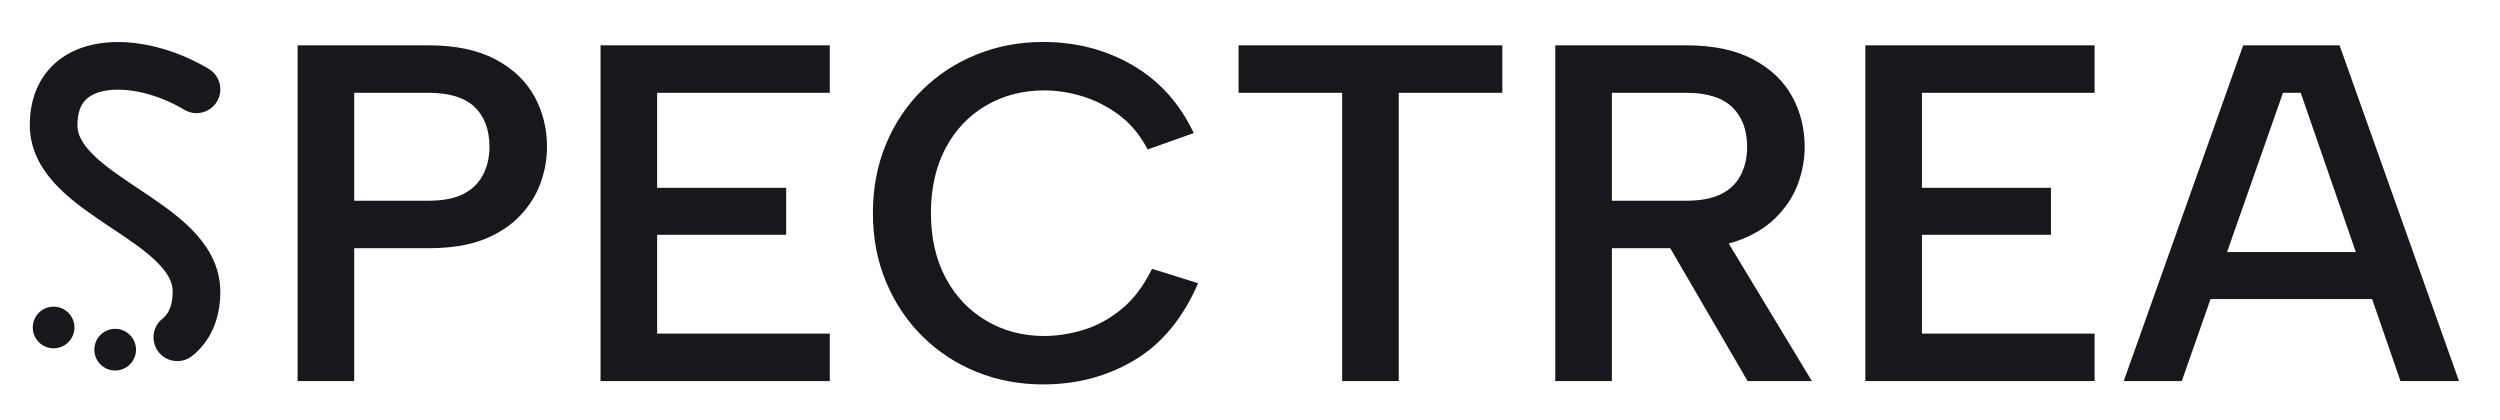
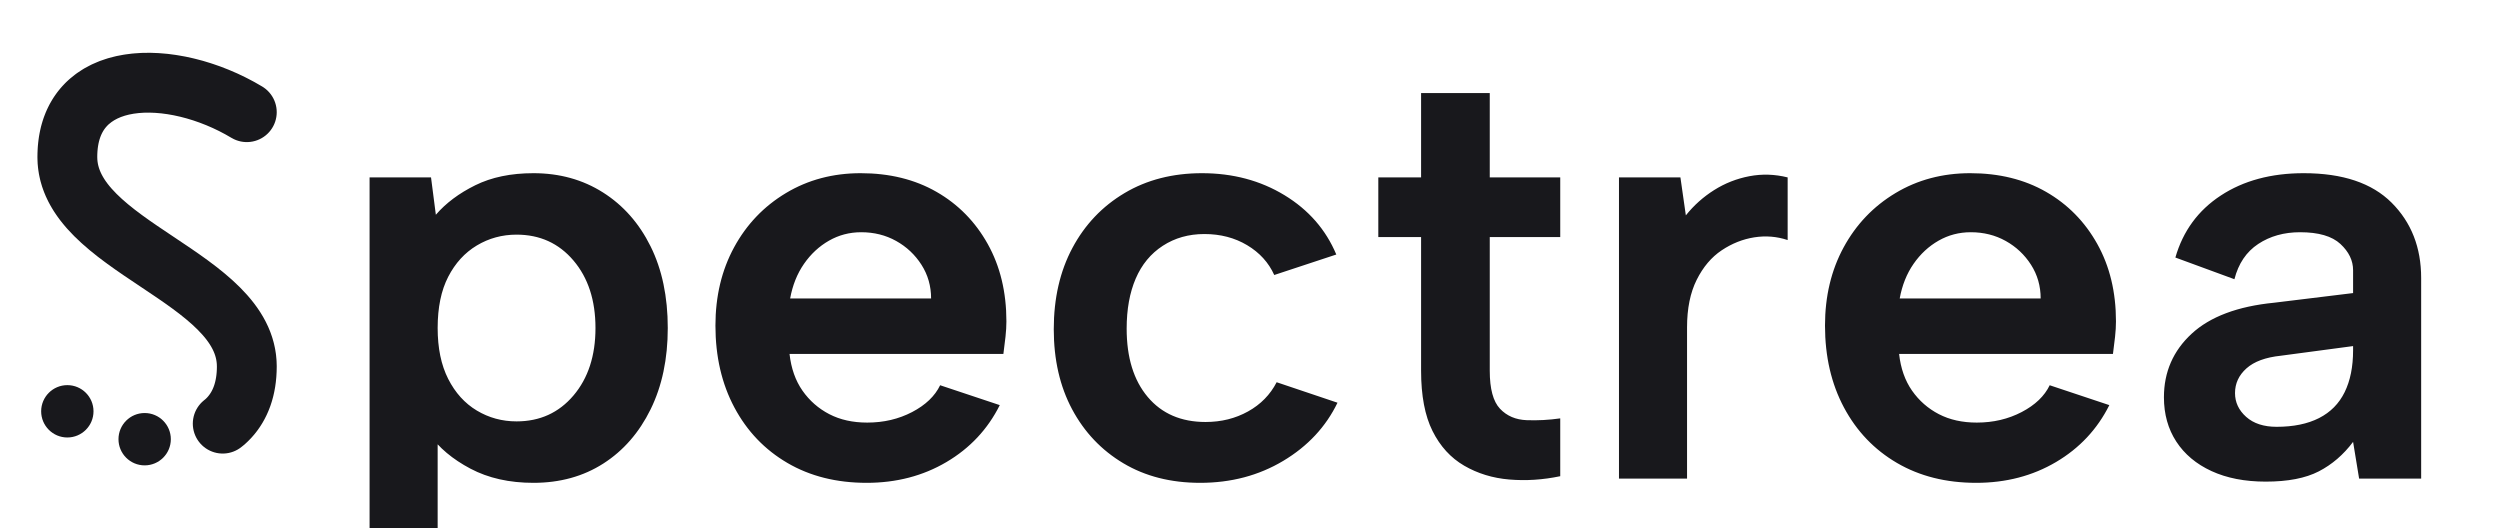
- <svg xmlns="http://www.w3.org/2000/svg" width="417" height="70" viewBox="0 0 417 70">
+ <svg xmlns="http://www.w3.org/2000/svg" width="332" height="70" viewBox="0 0 332 70">
  <g transform="translate(-10.92 2.98) scale(0.9931034)">
    <circle cx="44.00" cy="12.00" r="3.5" fill="#18181C" />
    <circle cx="33.65" cy="8.26" r="3.5" fill="#18181C" />
    <circle cx="23.10" cy="10.43" r="3.5" fill="#18181C" />
    <circle cx="20.38" cy="20.57" r="3.5" fill="#18181C" />
    <circle cx="27.46" cy="28.87" r="3.5" fill="#18181C" />
    <circle cx="36.56" cy="35.14" r="3.5" fill="#18181C" />
    <circle cx="43.62" cy="43.44" r="3.5" fill="#18181C" />
    <circle cx="40.89" cy="53.58" r="3.5" fill="#18181C" />
    <circle cx="30.34" cy="55.73" r="3.5" fill="#18181C" />
    <circle cx="20.00" cy="52.00" r="3.5" fill="#18181C" />
-     <path d="M 44 12 C 34 6, 20 6, 20 18 C 20 30, 44 34, 44 46 C 44 58, 30 58, 20 52" fill="none" stroke="#18181C" stroke-width="8" stroke-linecap="round" stroke-dasharray="77.635 99.656" />
+     <path d="M 44 12 C 34 6, 20 6, 20 18 C 20 30, 44 34, 44 46 C 44 58, 30 58, 20 52" fill="none" stroke="#18181C" stroke-width="8" stroke-linecap="round" stroke-dasharray="77.64 99.66" />
  </g>
-   <path d="M71.48 33.48Q75 33.48 77.2 32.4Q79.4 31.32 80.52 29.24Q81.64 27.16 81.64 24.52Q81.64 20.2 79.16 17.84Q76.68 15.48 71.48 15.48L59.08 15.48L59.08 33.48ZM91.24 24.52Q91.24 27.48 90.2 30.44Q89.16 33.4 86.8 35.92Q84.44 38.44 80.72 39.92Q77 41.4 71.48 41.4L59.08 41.4L59.08 63.56L49.64 63.56L49.64 7.56L71.48 7.56Q78.2 7.56 82.6 9.88Q87 12.2 89.12 16.04Q91.24 19.88 91.24 24.52Z M138.41 15.48L109.61 15.48L109.61 31.32L131.13 31.32L131.13 39.16L109.61 39.16L109.61 55.64L138.41 55.64L138.41 63.56L100.17 63.56L100.17 7.56L138.41 7.56Z M145.6 35.56Q145.6 29.24 147.8 24Q150 18.76 153.88 14.96Q157.76 11.16 162.92 9.08Q168.08 7 174 7Q182.24 7 188.92 10.88Q195.6 14.76 199.12 22.2L191.44 24.92Q189.52 21.32 186.68 19.2Q183.84 17.08 180.6 16.08Q177.36 15.08 174.16 15.08Q168.8 15.08 164.48 17.6Q160.16 20.12 157.72 24.72Q155.28 29.32 155.28 35.56Q155.28 41.72 157.72 46.32Q160.16 50.92 164.48 53.48Q168.8 56.04 174.16 56.04Q177.44 56.04 180.8 55Q184.16 53.96 187.12 51.52Q190.08 49.08 192.16 44.84L199.84 47.24Q196.08 55.96 189.28 60.04Q182.48 64.12 174 64.12Q168.08 64.12 162.92 62.04Q157.76 59.96 153.88 56.12Q150 52.28 147.8 47.04Q145.6 41.8 145.6 35.56Z M206.59 7.56L250.59 7.56L250.59 15.48L233.31 15.48L233.31 63.56L223.87 63.56L223.87 15.48L206.59 15.48Z M291.42 24.52Q291.42 20.28 288.94 17.88Q286.46 15.48 281.26 15.48L268.86 15.48L268.86 33.48L281.26 33.48Q284.78 33.48 287.02 32.4Q289.26 31.32 290.34 29.24Q291.42 27.16 291.42 24.52ZM281.26 7.56Q287.98 7.56 292.38 9.88Q296.78 12.2 298.9 16.04Q301.02 19.88 301.02 24.52Q301.02 27.48 299.98 30.44Q298.94 33.4 296.58 35.92Q294.22 38.44 290.5 39.92Q286.78 41.4 281.26 41.4L268.86 41.4L268.86 63.56L259.42 63.56L259.42 7.56ZM286.94 38.28L302.22 63.56L291.5 63.56L276.78 38.28Z M349.38 15.48L320.58 15.48L320.58 31.32L342.1 31.32L342.1 39.16L320.58 39.16L320.58 55.64L349.38 55.64L349.38 63.56L311.14 63.56L311.14 7.56L349.38 7.56Z M383.76 15.48L380.8 15.48L363.92 63.56L354.24 63.56L374.16 7.56L390.24 7.56L410.16 63.56L400.4 63.56ZM365.12 42.04L397.76 42.04L397.76 49.88L365.12 49.88Z" fill="#18181C" />
+   <path d="M57 57.64L58.12 57.4L58.12 79.56L49.08 79.56L49.08 23.56L57.24 23.56L57.88 28.52Q59.88 26.2 63.12 24.6Q66.36 23 70.84 23Q76.04 23 80.08 25.56Q84.12 28.12 86.4 32.72Q88.68 37.32 88.68 43.56Q88.68 49.72 86.4 54.36Q84.12 59 80.12 61.56Q76.12 64.12 70.84 64.12Q66.04 64.12 62.48 62.24Q58.92 60.36 57 57.64ZM79.08 43.56Q79.08 38.04 76.16 34.6Q73.24 31.16 68.6 31.16Q65.72 31.16 63.32 32.6Q60.92 34.04 59.52 36.76Q58.12 39.48 58.12 43.56Q58.12 47.56 59.52 50.32Q60.92 53.08 63.32 54.52Q65.72 55.96 68.6 55.96Q73.24 55.96 76.16 52.52Q79.08 49.08 79.08 43.56Z M115.09 64.12Q109.09 64.12 104.57 61.48Q100.05 58.84 97.53 54.12Q95.01 49.4 95.01 43.24Q95.01 37.4 97.49 32.84Q99.97 28.28 104.37 25.64Q108.77 23 114.29 23Q120.05 23 124.37 25.48Q128.69 27.96 131.17 32.4Q133.65 36.84 133.65 42.68Q133.65 43.64 133.53 44.72Q133.41 45.8 133.25 47L104.85 47Q105.17 49.88 106.57 51.88Q107.97 53.88 110.13 55Q112.29 56.12 115.17 56.12Q118.45 56.12 121.13 54.72Q123.81 53.32 124.85 51.16L132.77 53.8Q130.37 58.6 125.69 61.36Q121.01 64.12 115.09 64.12ZM123.65 39.64Q123.65 37.16 122.37 35.16Q121.09 33.16 119.01 32Q116.93 30.84 114.37 30.84Q112.05 30.84 110.09 31.96Q108.13 33.08 106.77 35.04Q105.41 37 104.93 39.64Z M159.38 64.12Q153.54 64.12 149.18 61.52Q144.82 58.92 142.38 54.36Q139.94 49.8 139.94 43.72Q139.94 37.56 142.42 32.92Q144.9 28.28 149.34 25.64Q153.78 23 159.62 23Q165.78 23 170.58 25.92Q175.38 28.84 177.46 33.8L169.22 36.52Q168.1 34.04 165.62 32.56Q163.14 31.08 159.94 31.08Q156.82 31.08 154.42 32.64Q152.02 34.2 150.82 37Q149.62 39.8 149.62 43.64Q149.62 49.4 152.42 52.72Q155.22 56.04 160.1 56.04Q163.22 56.04 165.74 54.64Q168.26 53.24 169.54 50.76L177.62 53.48Q175.3 58.28 170.42 61.2Q165.54 64.12 159.38 64.12Z M188.72 23.56L188.72 12.36L197.84 12.36L197.84 23.56L207.2 23.56L207.2 31.48L197.84 31.48L197.84 49.24Q197.84 52.84 199.2 54.28Q200.56 55.72 202.76 55.8Q204.96 55.88 207.2 55.56L207.2 63.24Q203.76 63.96 200.44 63.68Q197.12 63.4 194.44 61.84Q191.76 60.28 190.24 57.24Q188.72 54.2 188.72 49.24L188.72 31.48L183.04 31.48L183.04 23.56Z M215 23.56L223.16 23.56L223.88 28.6Q225.48 26.6 227.64 25.24Q229.8 23.88 232.32 23.4Q234.84 22.92 237.4 23.56L237.4 31.88Q235.24 31.16 232.96 31.52Q230.68 31.88 228.64 33.24Q226.6 34.6 225.32 37.16Q224.04 39.72 224.04 43.48L224.04 63.56L215 63.56Z M262.44 64.12Q256.44 64.12 251.92 61.48Q247.4 58.84 244.88 54.12Q242.36 49.4 242.36 43.24Q242.36 37.4 244.84 32.84Q247.32 28.28 251.72 25.64Q256.12 23 261.64 23Q267.4 23 271.72 25.48Q276.04 27.96 278.52 32.4Q281 36.84 281 42.68Q281 43.64 280.88 44.72Q280.76 45.8 280.6 47L252.2 47Q252.52 49.88 253.92 51.88Q255.32 53.88 257.48 55Q259.64 56.12 262.52 56.12Q265.8 56.12 268.48 54.72Q271.16 53.32 272.2 51.16L280.12 53.8Q277.72 58.6 273.04 61.36Q268.36 64.12 262.44 64.12ZM271 39.64Q271 37.16 269.72 35.16Q268.44 33.16 266.36 32Q264.28 30.84 261.72 30.84Q259.4 30.84 257.44 31.96Q255.48 33.08 254.12 35.04Q252.76 37 252.28 39.64Z M313.29 63.56L312.49 58.68Q310.57 61.24 307.93 62.6Q305.29 63.96 300.89 63.96Q296.73 63.96 293.69 62.56Q290.65 61.16 289.01 58.64Q287.37 56.12 287.37 52.76Q287.37 47.72 291.05 44.32Q294.73 40.92 302.01 40.2L312.49 38.92L312.49 35.88Q312.49 33.96 310.81 32.4Q309.13 30.84 305.45 30.84Q302.25 30.84 299.89 32.4Q297.53 33.96 296.73 37.08L288.89 34.2Q290.41 28.92 294.93 25.96Q299.45 23 305.93 23Q313.69 23 317.61 26.92Q321.53 30.84 321.53 36.92L321.53 63.56ZM312.49 45.96L302.89 47.24Q299.85 47.56 298.33 48.92Q296.81 50.28 296.81 52.2Q296.81 54.04 298.29 55.36Q299.77 56.68 302.33 56.68Q305.69 56.68 307.97 55.52Q310.25 54.36 311.37 52.08Q312.49 49.8 312.49 46.52Z" fill="#18181C" />
</svg>
